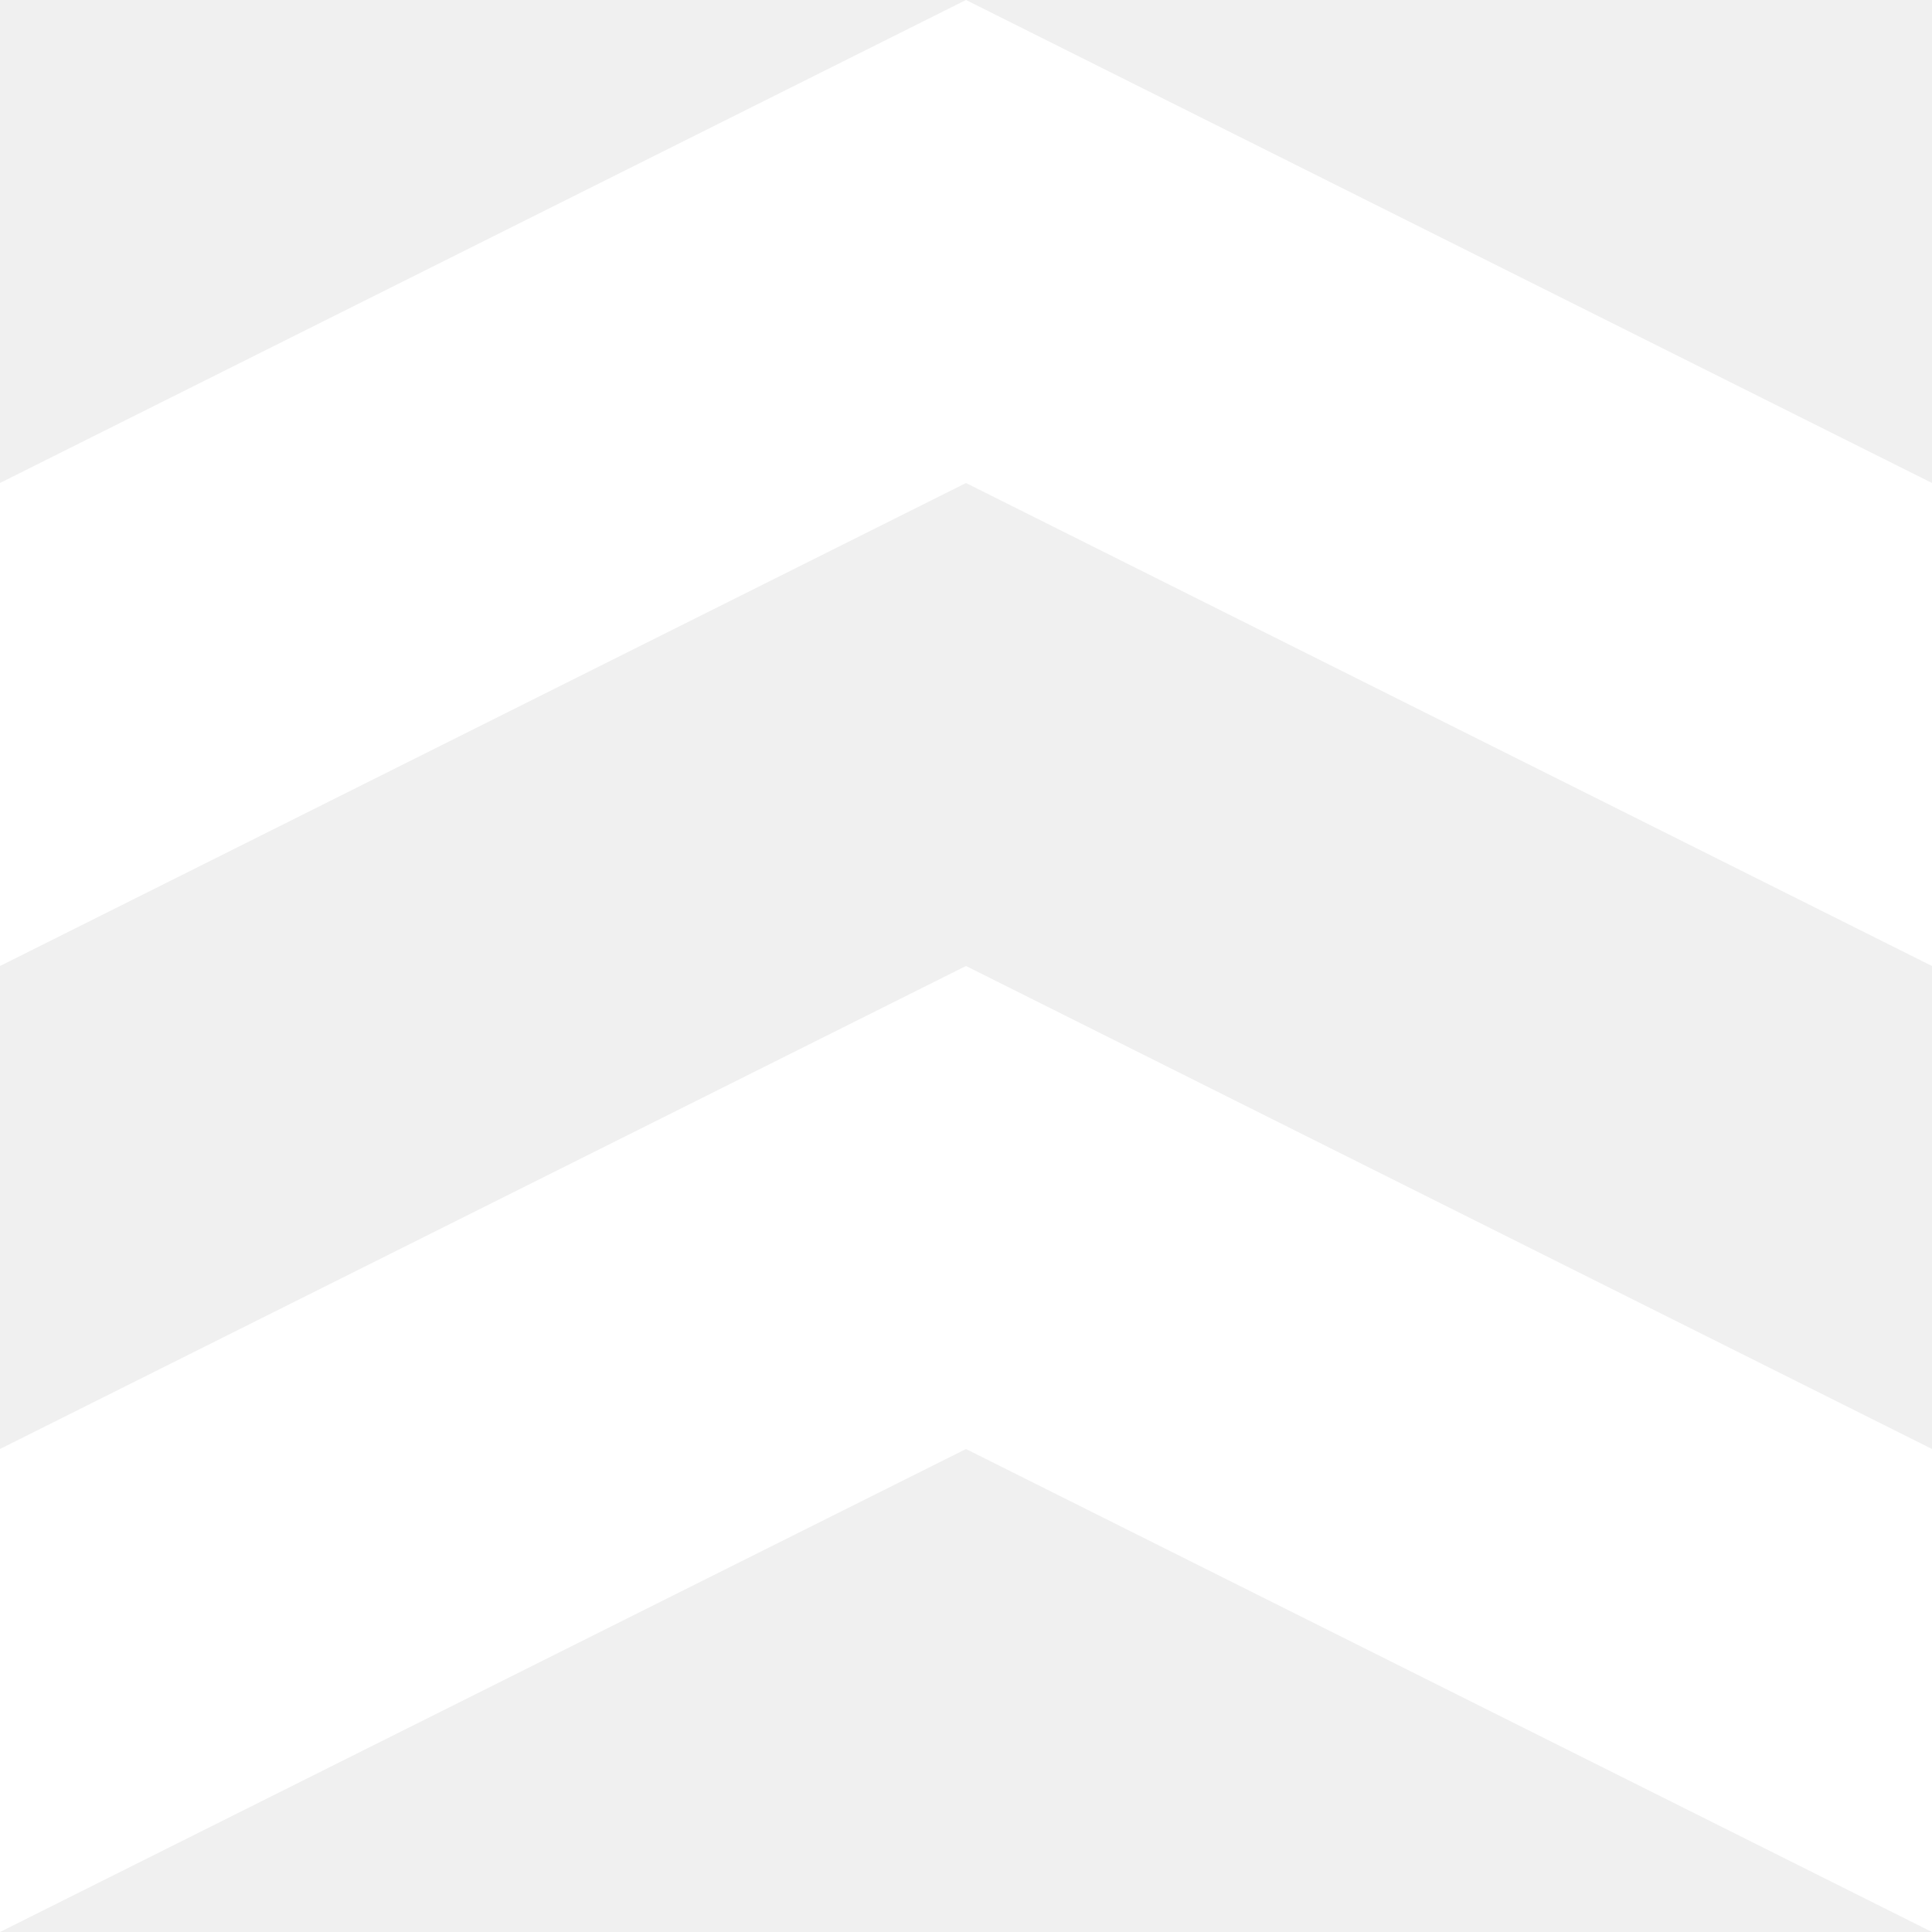
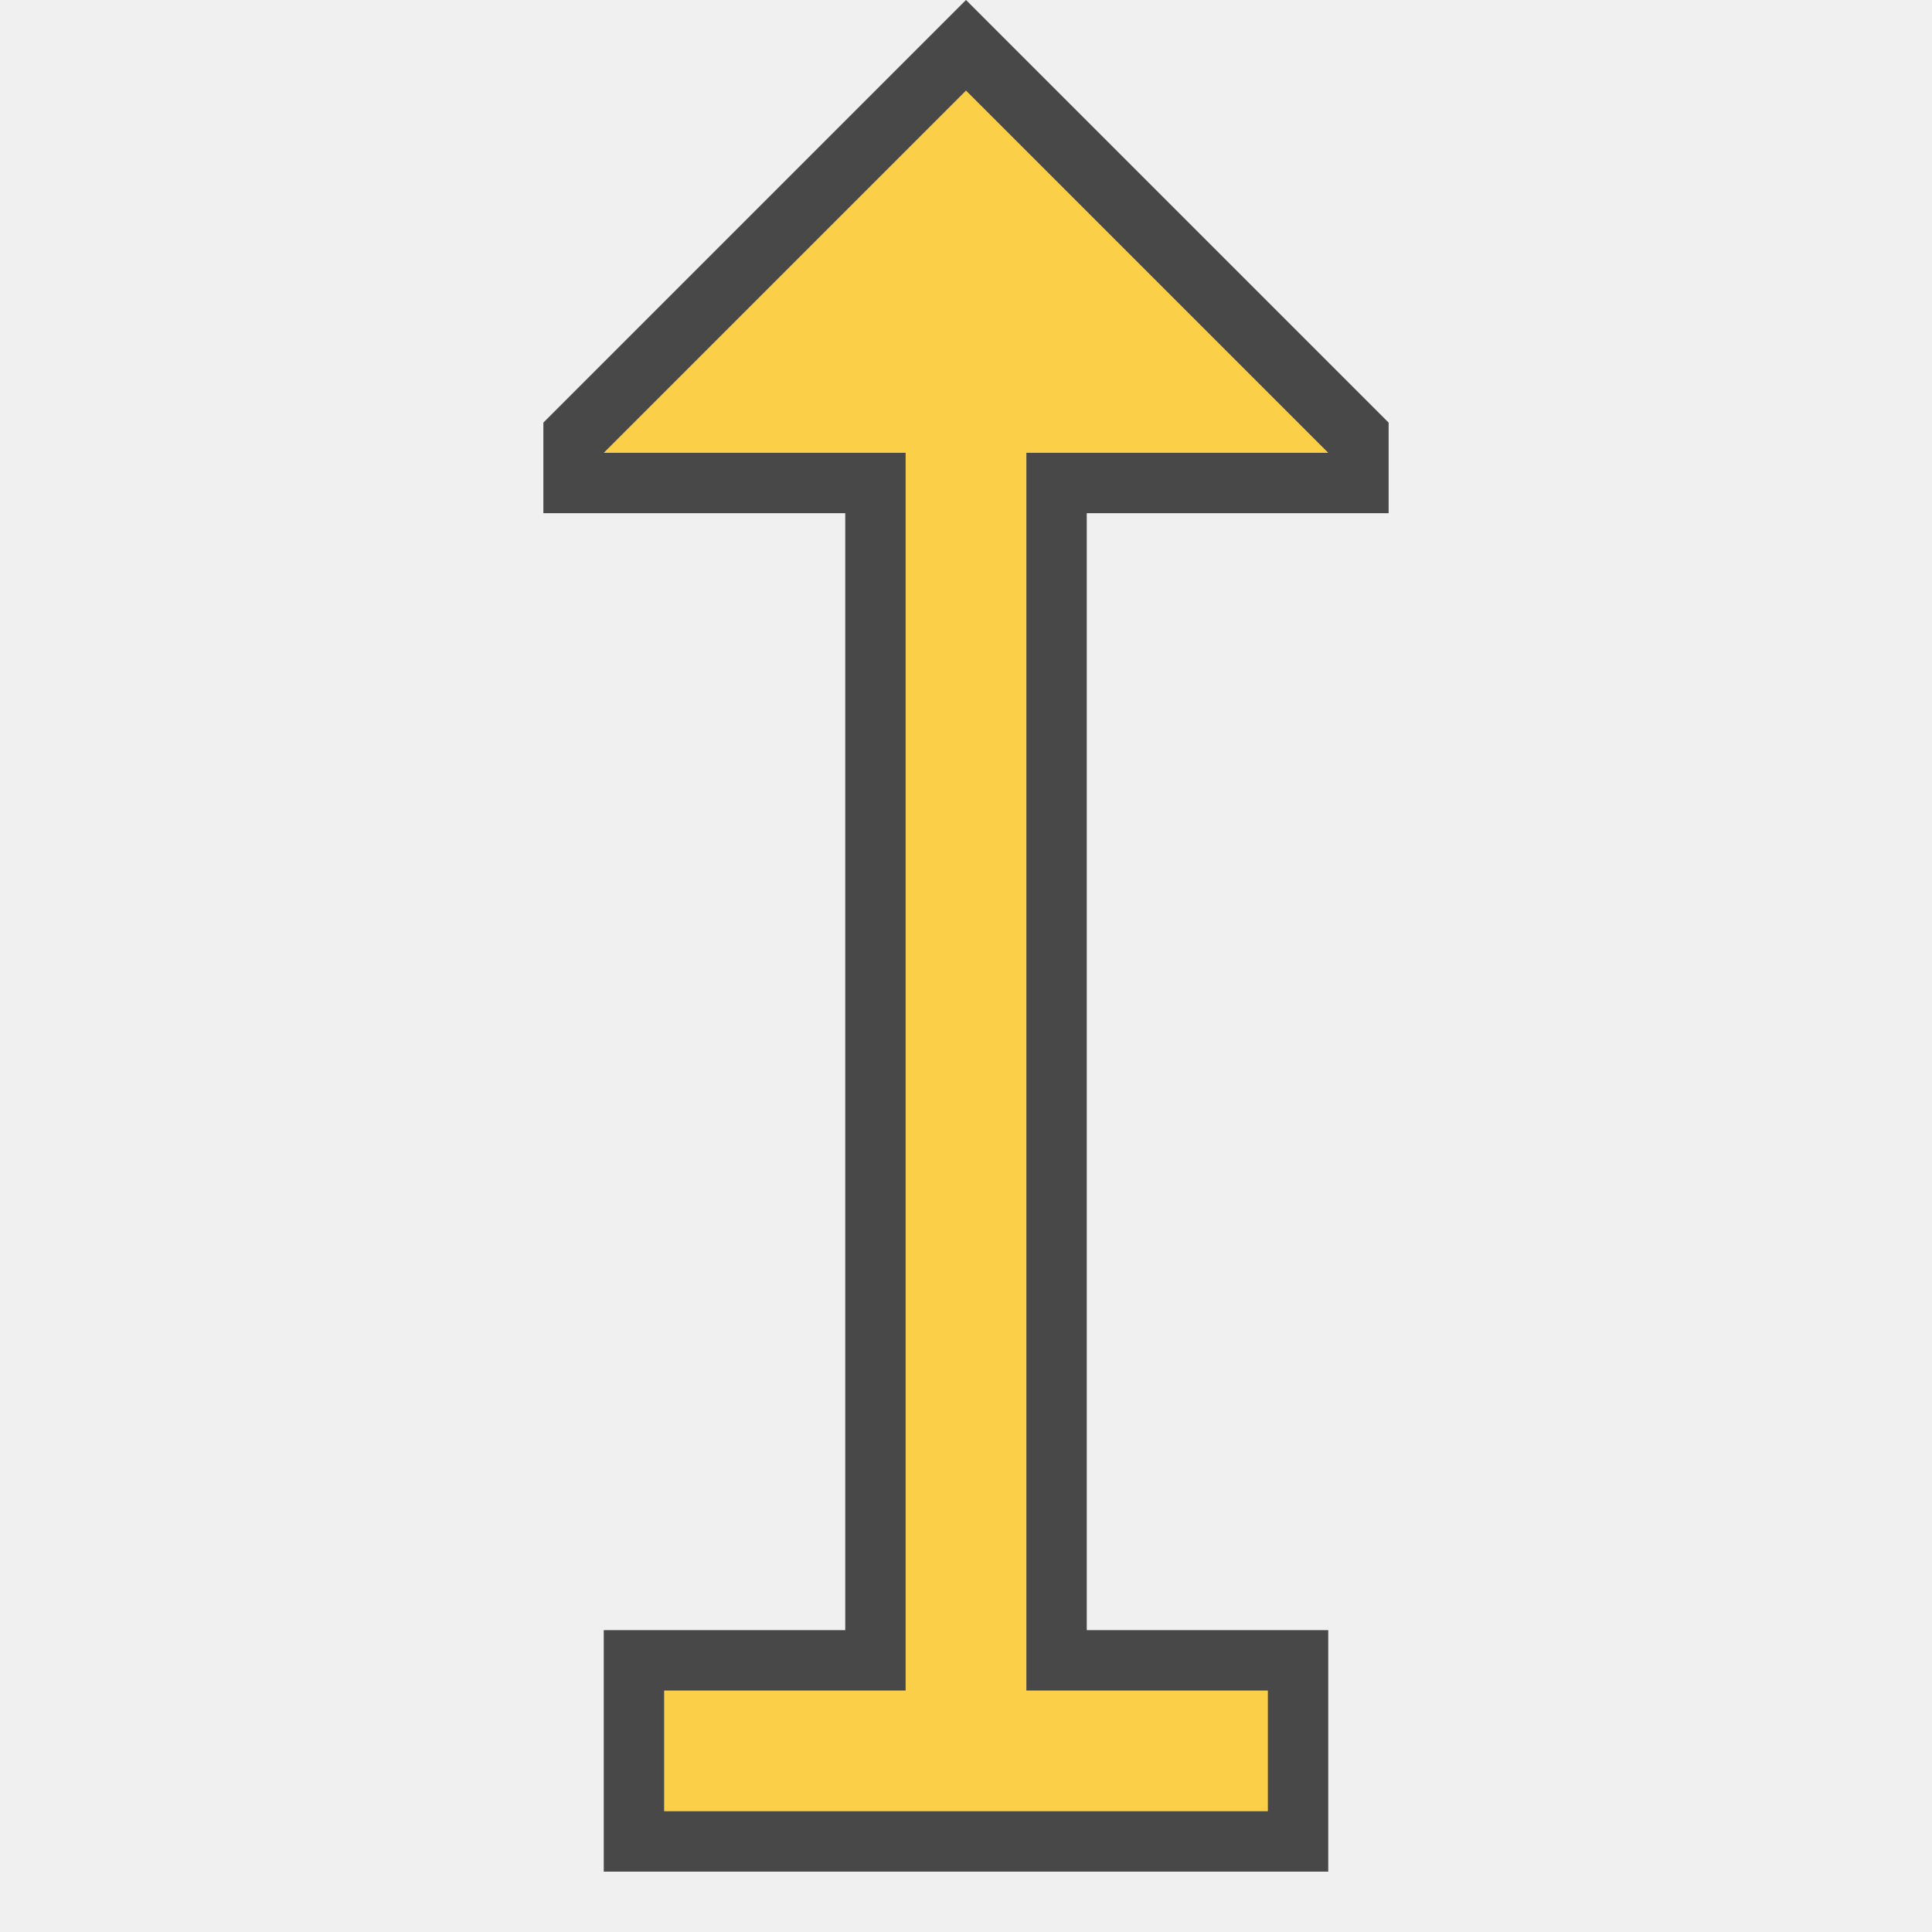
- <svg xmlns="http://www.w3.org/2000/svg" xmlns:xlink="http://www.w3.org/1999/xlink" width="4" height="4" id="svg2" version="1.0" viewBox="0 0 4 4">
-   <defs id="defs4">
+ <svg xmlns="http://www.w3.org/2000/svg" width="32px" height="32px" id="svg3505" version="1.1">
+   <defs id="defs3507">
    </defs>
-   <g id="layer1" transform="translate(0,-12)">
-     <g id="g25224" transform="matrix(0,-1,1,0,-12,16)">
-       <path id="path25220" d="m 0,12 1,2 -1,2 1,0 1,-2 -1,-2 z" style="opacity:1;fill:white;fill-opacity:1;fill-rule:nonzero;stroke:none;stroke-width:1;stroke-linecap:round;stroke-linejoin:miter;stroke-miterlimit:4;stroke-dasharray:none;stroke-dashoffset:0;stroke-opacity:1" />
-       <use height="100%" width="100%" transform="translate(2,0)" id="use25222" xlink:href="#path25220" y="0" x="0" />
+   <g id="layer1">
+     <g id="g4740" transform="matrix(0,-1,1,0,0,32)" style="opacity:0.7">
+       <path id="path4563" d="M 1,10 L 1,22 L 5,22 L 5,18 L 23.5,18 L 23.5,23 L 25,23 L 32,16 L 25,9 L 23.5,9 L 23.5,14 L 5,14 L 5,10 L 1,10 z" style="opacity:1;fill:#000000;fill-opacity:1;fill-rule:nonzero;stroke:none;stroke-width:2;stroke-linecap:round;stroke-linejoin:round;stroke-miterlimit:4;stroke-dasharray:none;stroke-dashoffset:0;stroke-opacity:1" />
+       <path id="path4561" d="M 2,11 L 4,11 L 4,15 L 24.5,15 L 24.5,10 L 30.5,16 L 24.5,22 L 24.5,17 L 4,17 L 4,21 L 2,21 L 2,11 z" style="opacity:1;fill:#ffc000;fill-opacity:1;fill-rule:nonzero;stroke:none;stroke-width:2;stroke-linecap:round;stroke-linejoin:round;stroke-miterlimit:4;stroke-dasharray:none;stroke-dashoffset:0;stroke-opacity:1" />
    </g>
  </g>
</svg>
